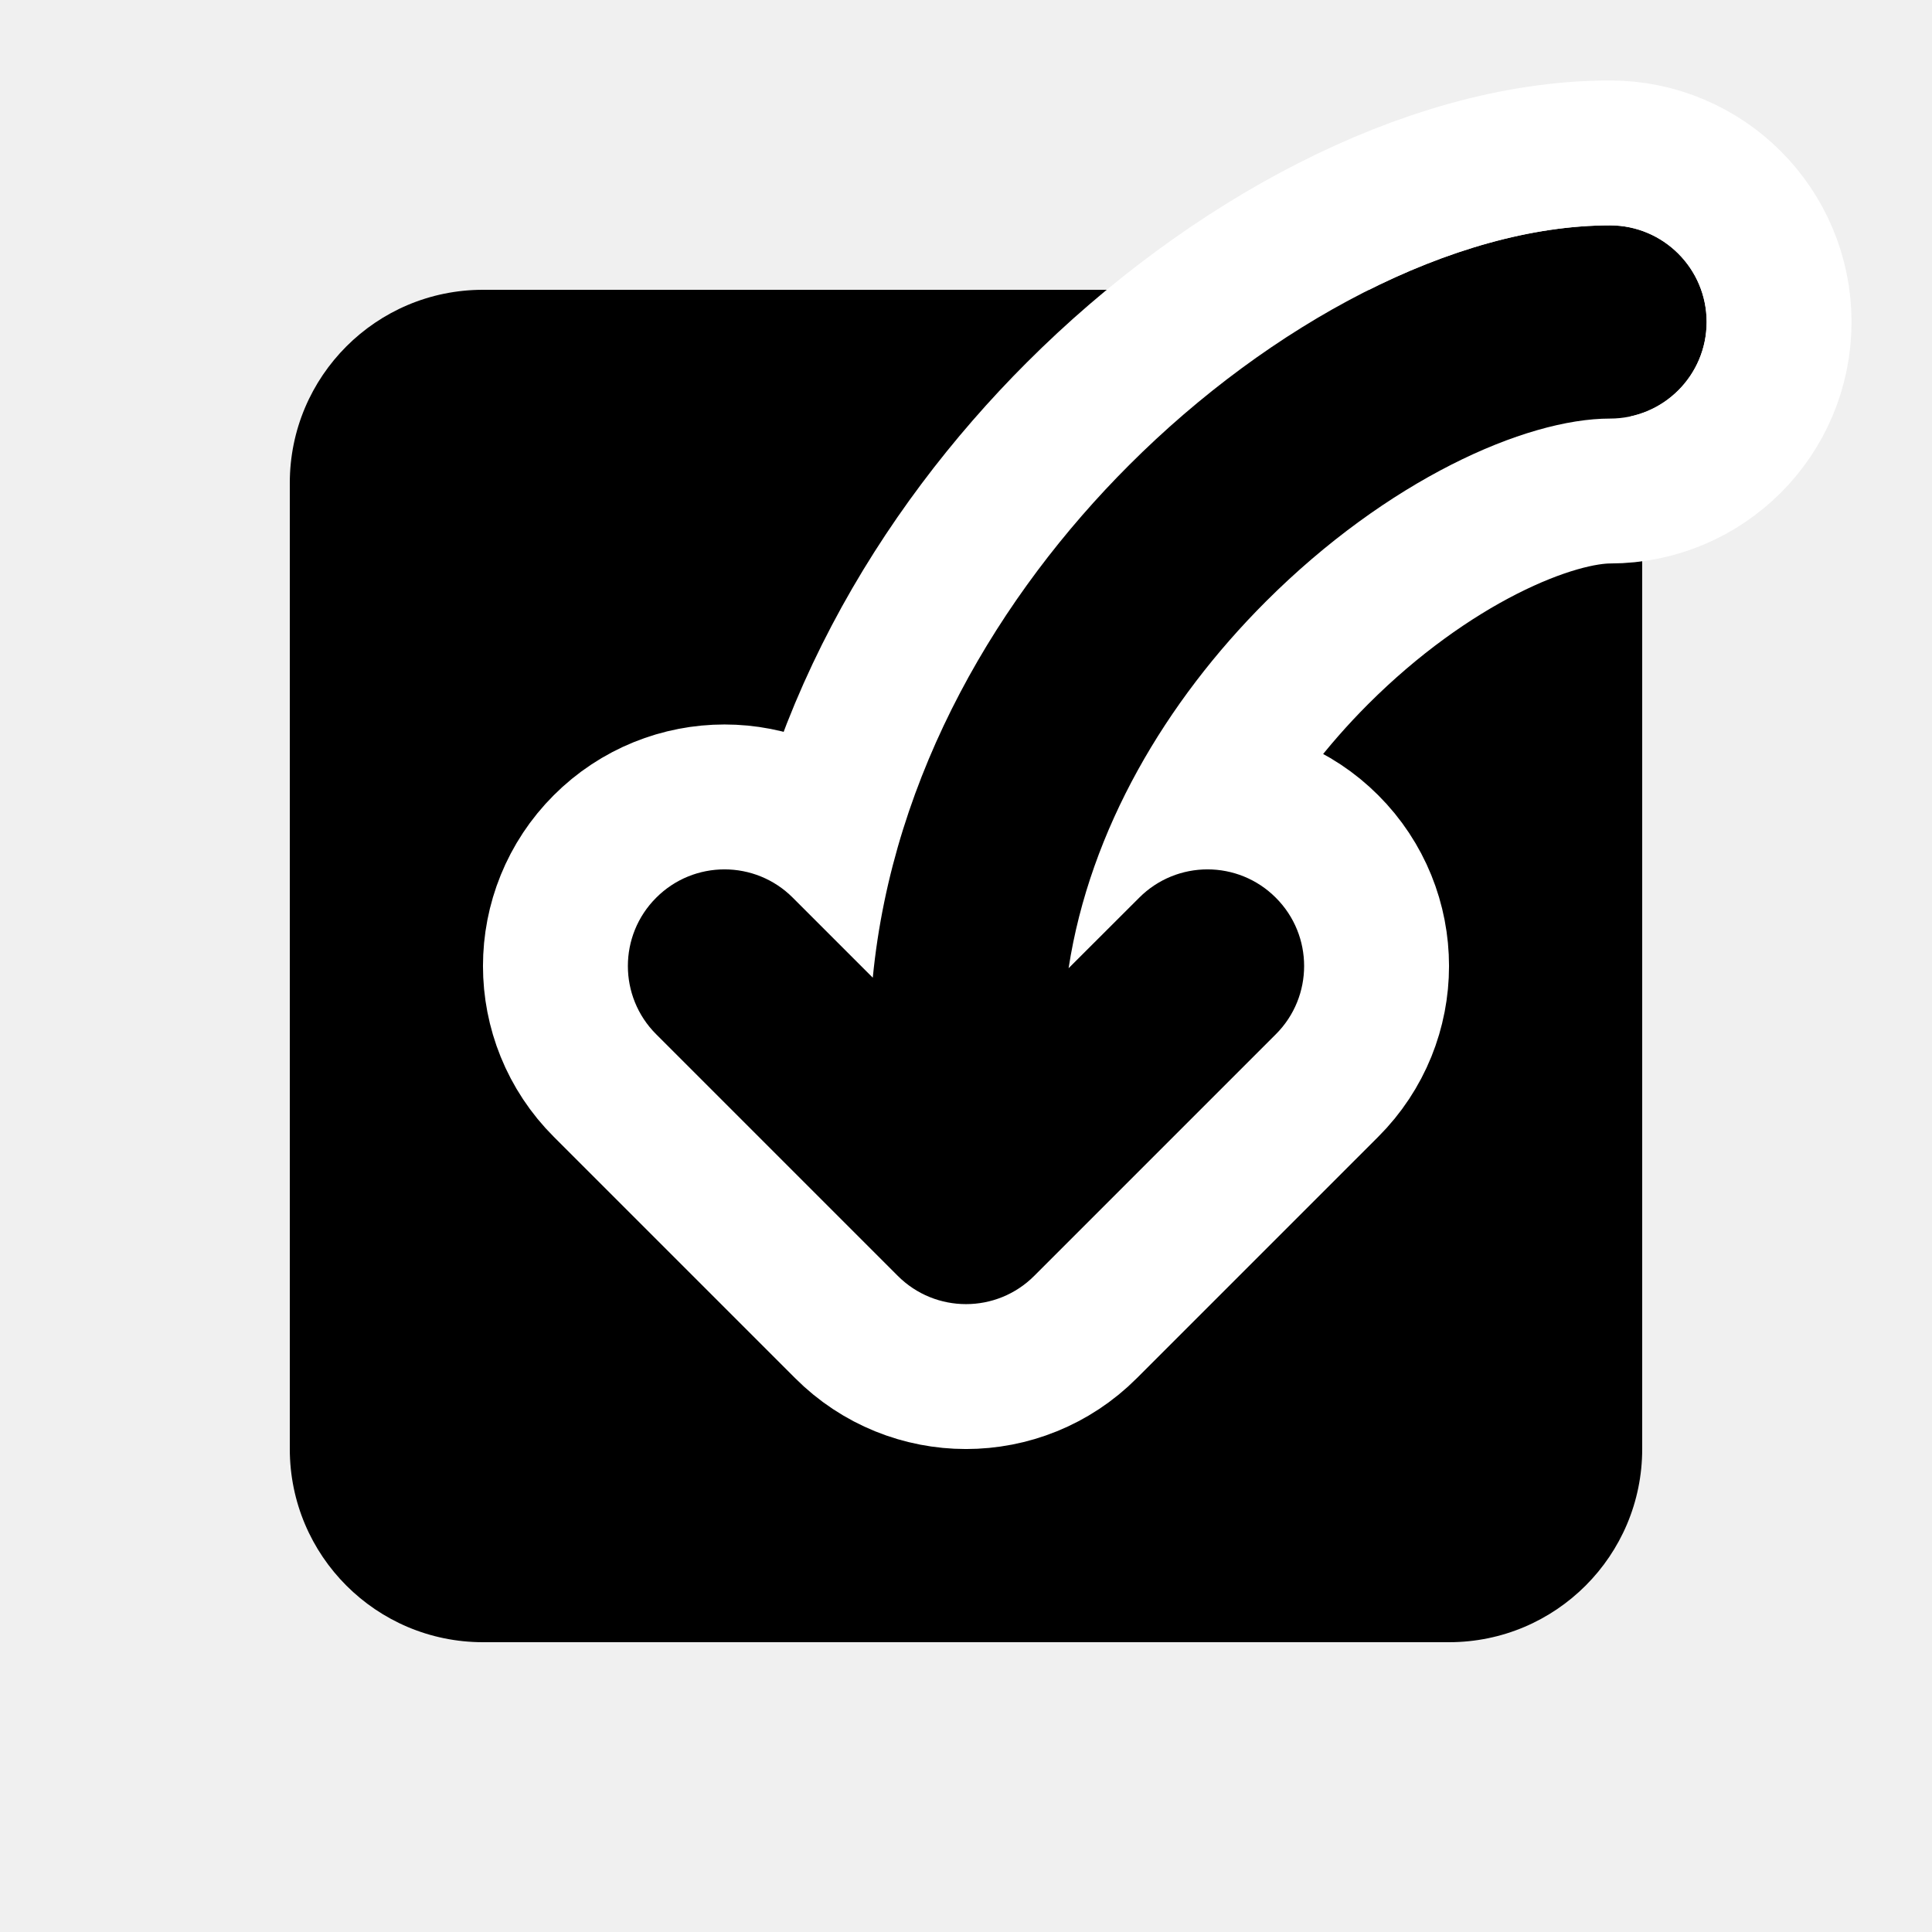
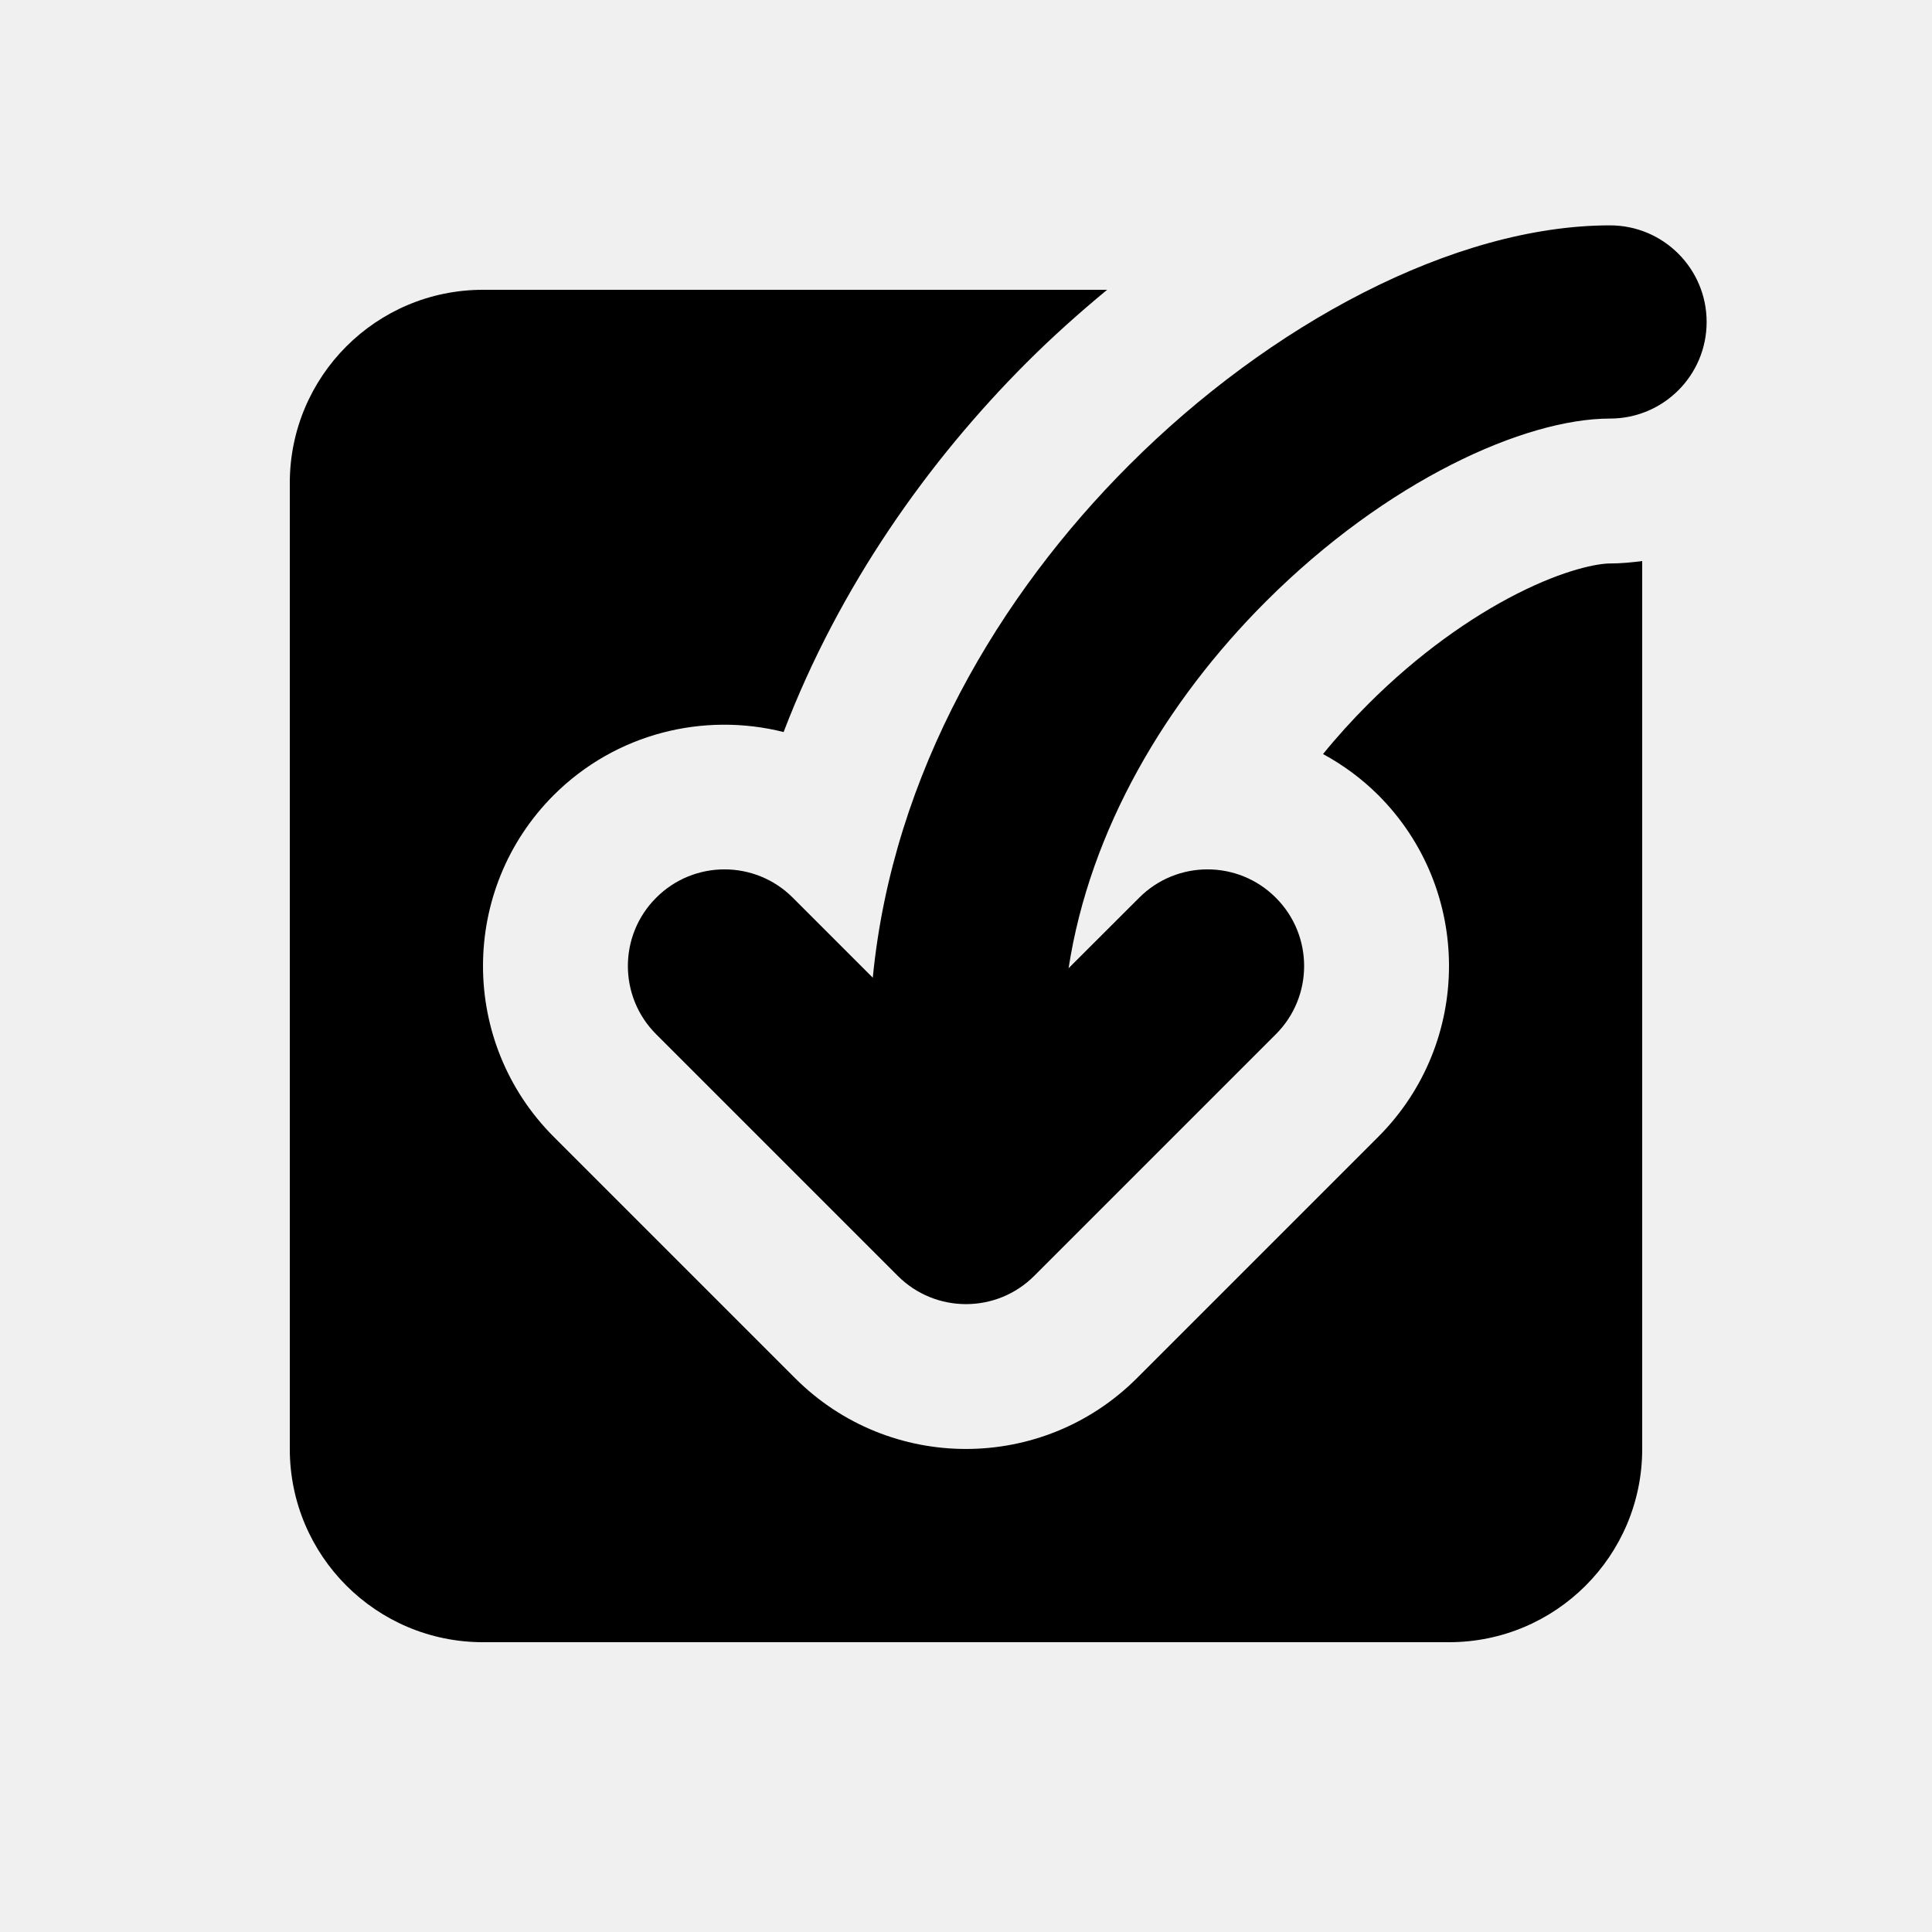
- <svg xmlns="http://www.w3.org/2000/svg" xmlns:xlink="http://www.w3.org/1999/xlink" width="20" height="20" viewBox="0 0 20 20" fill="none">
-   <rect x="3" y="3" width="14" height="14" rx="2" fill="currentColor" />
-   <use xlink:href="#icon_16035380989__semantic_0" fill="currentColor" />
-   <mask id="icon_16035380989__mask_0" maskUnits="userSpaceOnUse" x="4.5" y="0.333" width="15" height="15" fill="black">
-     <rect fill="white" x="4.5" y="0.333" width="15" height="15" />
-     <use xlink:href="#icon_16035380989__semantic_0" />
-   </mask>
-   <path d="M16.667 2.333C15.05 2.333 13.143 3.359 11.689 4.814C10.352 6.15 9.242 7.998 9.035 10.121L8.207 9.293C7.817 8.902 7.183 8.902 6.793 9.293C6.402 9.683 6.402 10.317 6.793 10.707L9.293 13.207C9.683 13.598 10.317 13.598 10.707 13.207L13.207 10.707C13.598 10.317 13.598 9.683 13.207 9.293C12.817 8.902 12.183 8.902 11.793 9.293L11.062 10.023C11.283 8.586 12.07 7.261 13.103 6.228C14.357 4.974 15.784 4.333 16.667 4.333C17.219 4.333 17.667 3.886 17.667 3.333C17.667 2.781 17.219 2.333 16.667 2.333Z" stroke-width="3" stroke-linecap="round" stroke-linejoin="round" stroke="white" mask="url(#icon_16035380989__mask_0)" />
-   <defs>
-     <path id="icon_16035380989__semantic_0" d="M16.667 2.333C15.05 2.333 13.143 3.359 11.689 4.814C10.352 6.15 9.242 7.998 9.035 10.121L8.207 9.293C7.817 8.902 7.183 8.902 6.793 9.293C6.402 9.683 6.402 10.317 6.793 10.707L9.293 13.207C9.683 13.598 10.317 13.598 10.707 13.207L13.207 10.707C13.598 10.317 13.598 9.683 13.207 9.293C12.817 8.902 12.183 8.902 11.793 9.293L11.062 10.023C11.283 8.586 12.07 7.261 13.103 6.228C14.357 4.974 15.784 4.333 16.667 4.333C17.219 4.333 17.667 3.886 17.667 3.333C17.667 2.781 17.219 2.333 16.667 2.333Z" />
-   </defs>
+ <svg xmlns="http://www.w3.org/2000/svg" width="20" height="20" viewBox="0 0 20 20" fill="none">
+   <path d="M11.461 3C11.169 3.241 10.889 3.492 10.628 3.753C9.616 4.765 8.69 6.065 8.112 7.578C7.288 7.371 6.378 7.587 5.732 8.231C4.756 9.208 4.756 10.791 5.732 11.768L8.232 14.268C9.209 15.244 10.791 15.243 11.768 14.268L14.268 11.768C15.244 10.791 15.244 9.208 14.268 8.231C14.094 8.058 13.901 7.917 13.696 7.806C13.841 7.627 13.998 7.454 14.164 7.288C14.683 6.769 15.225 6.39 15.703 6.147C16.205 5.892 16.544 5.833 16.667 5.833C16.78 5.833 16.891 5.822 17 5.808V15C17 16.105 16.105 17 15 17H5C3.895 17 3 16.105 3 15V5C3 3.895 3.895 3 5 3H11.461Z" fill="currentColor" />
+   <path d="M16.667 2.333C15.05 2.333 13.143 3.359 11.689 4.814C10.352 6.15 9.242 7.998 9.035 10.121L8.207 9.293C7.817 8.902 7.183 8.902 6.793 9.293C6.402 9.683 6.402 10.317 6.793 10.707L9.293 13.207C9.683 13.598 10.317 13.598 10.707 13.207L13.207 10.707C13.598 10.317 13.598 9.683 13.207 9.293C12.817 8.902 12.183 8.902 11.793 9.293L11.062 10.023C11.283 8.586 12.07 7.261 13.103 6.228C14.357 4.974 15.784 4.333 16.667 4.333C17.219 4.333 17.667 3.886 17.667 3.333C17.667 2.781 17.219 2.333 16.667 2.333Z" fill="currentColor" />
</svg>
